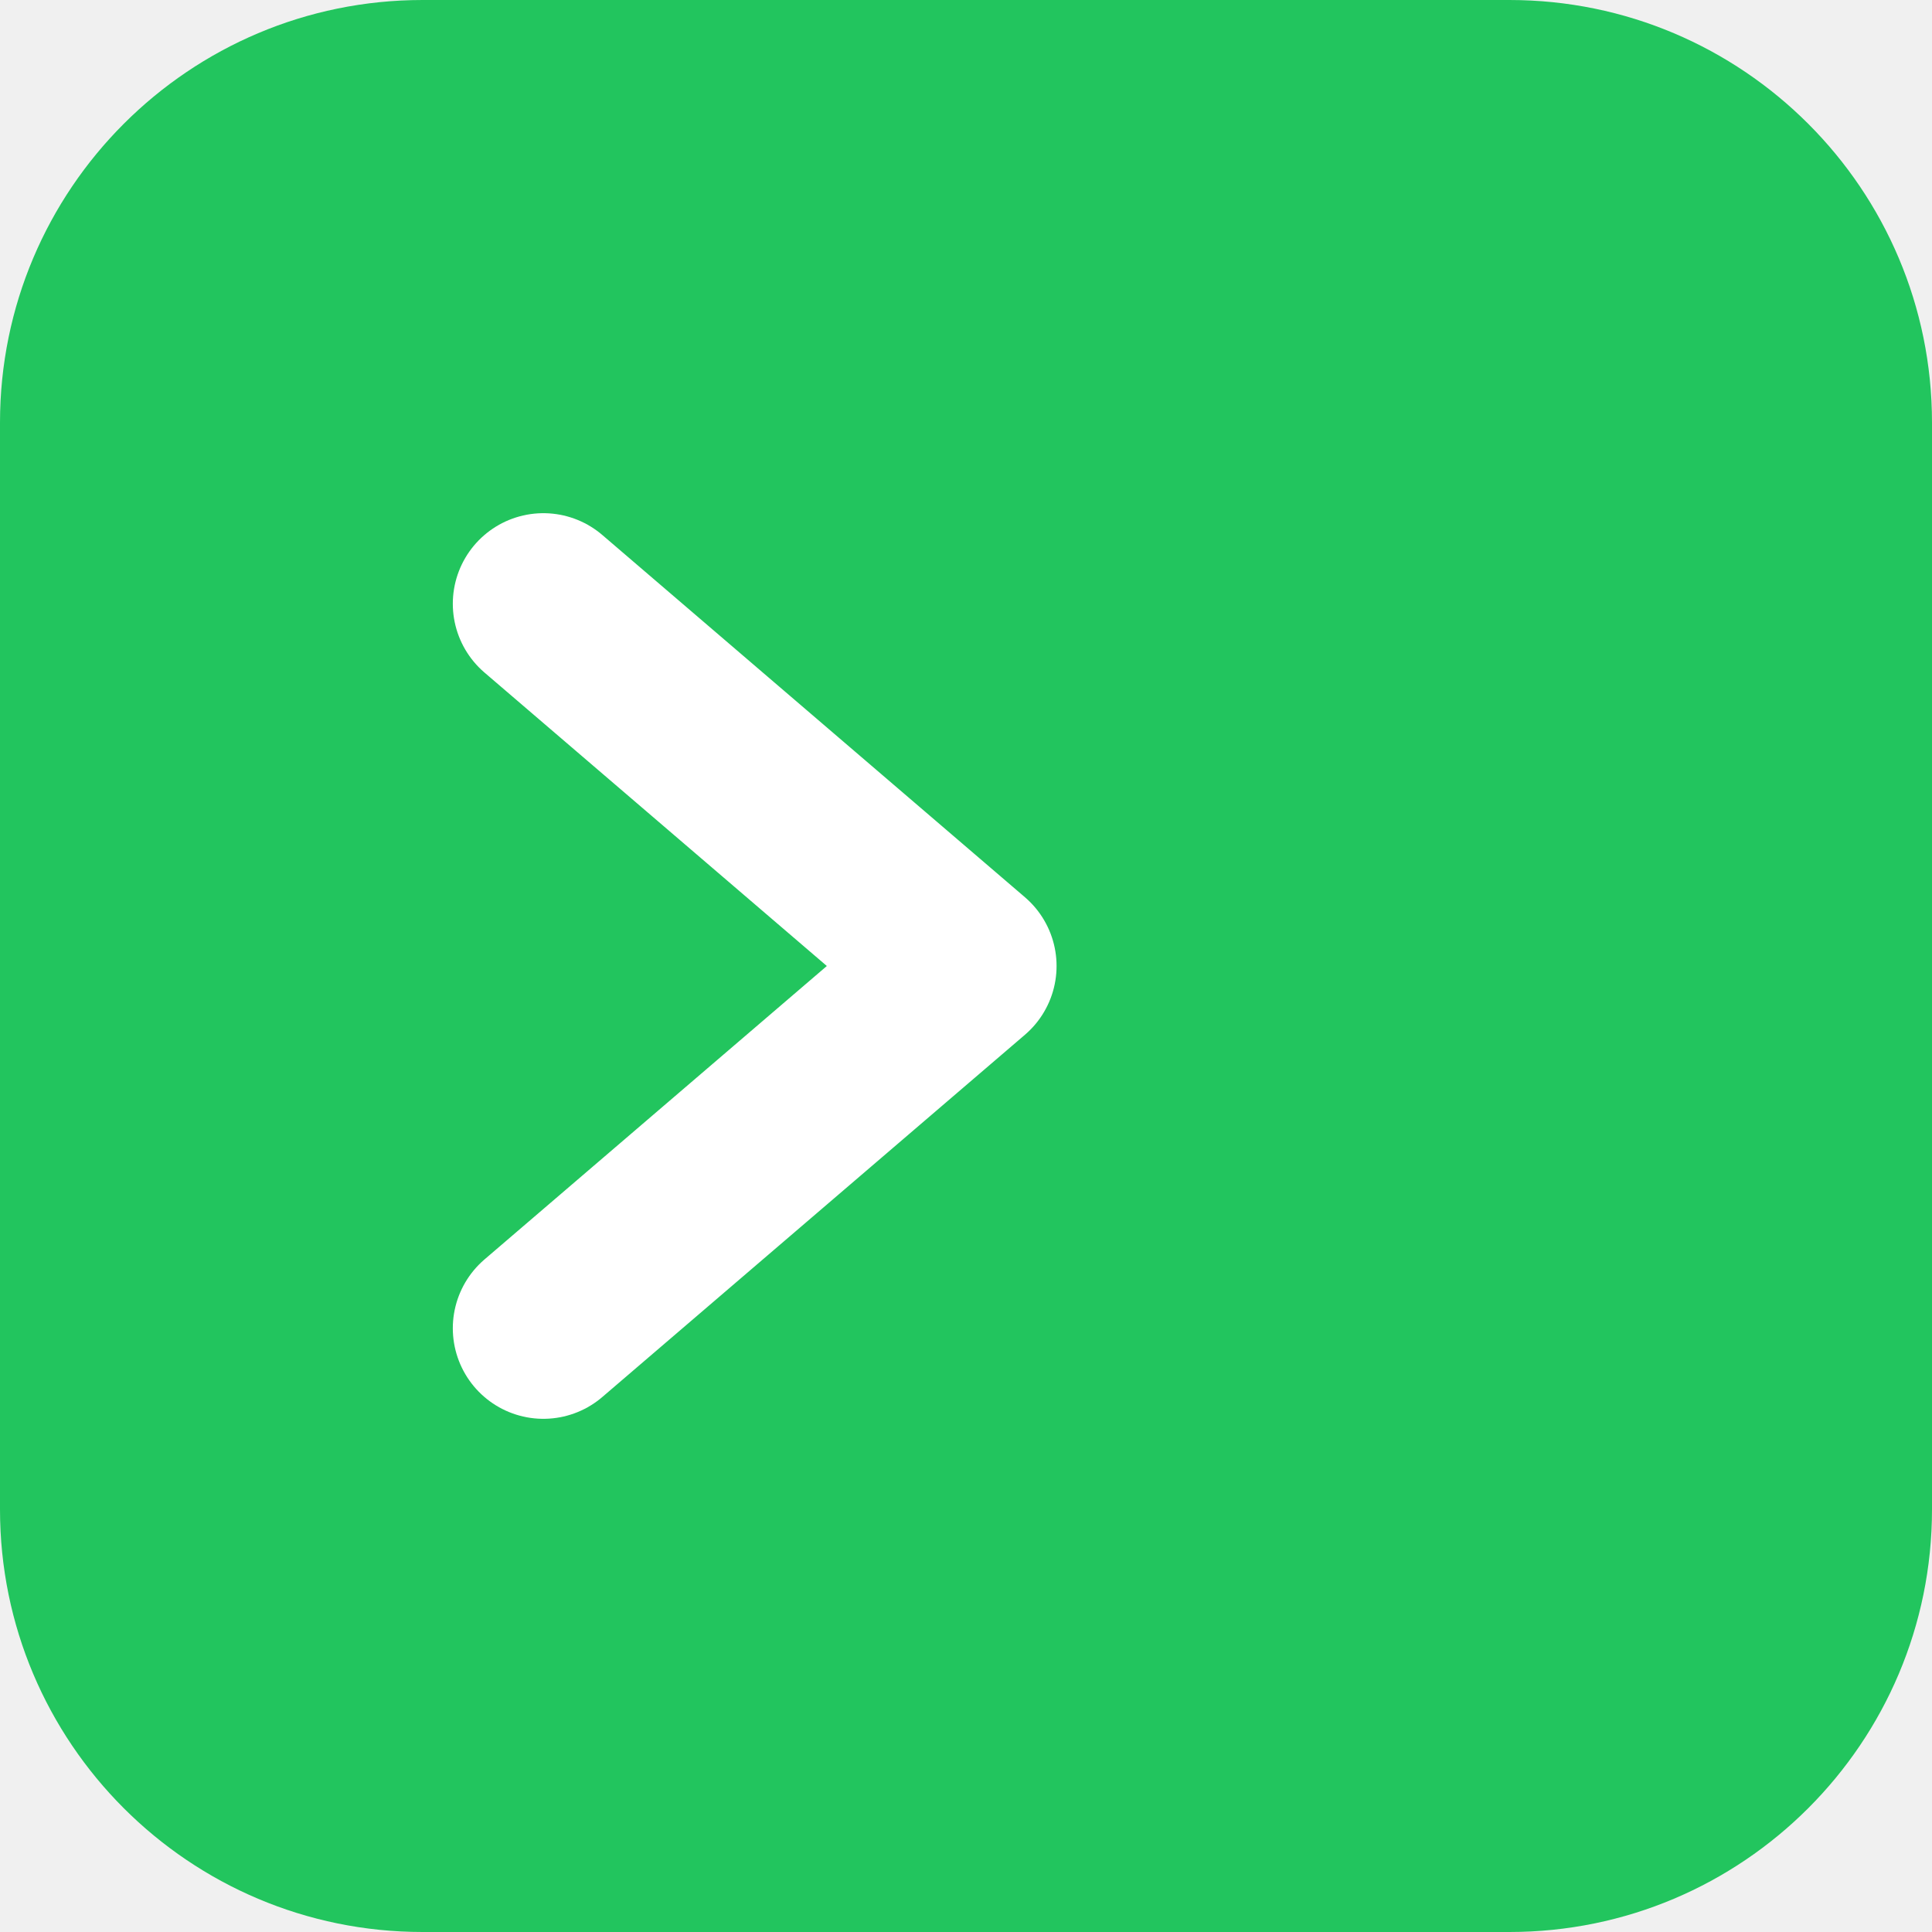
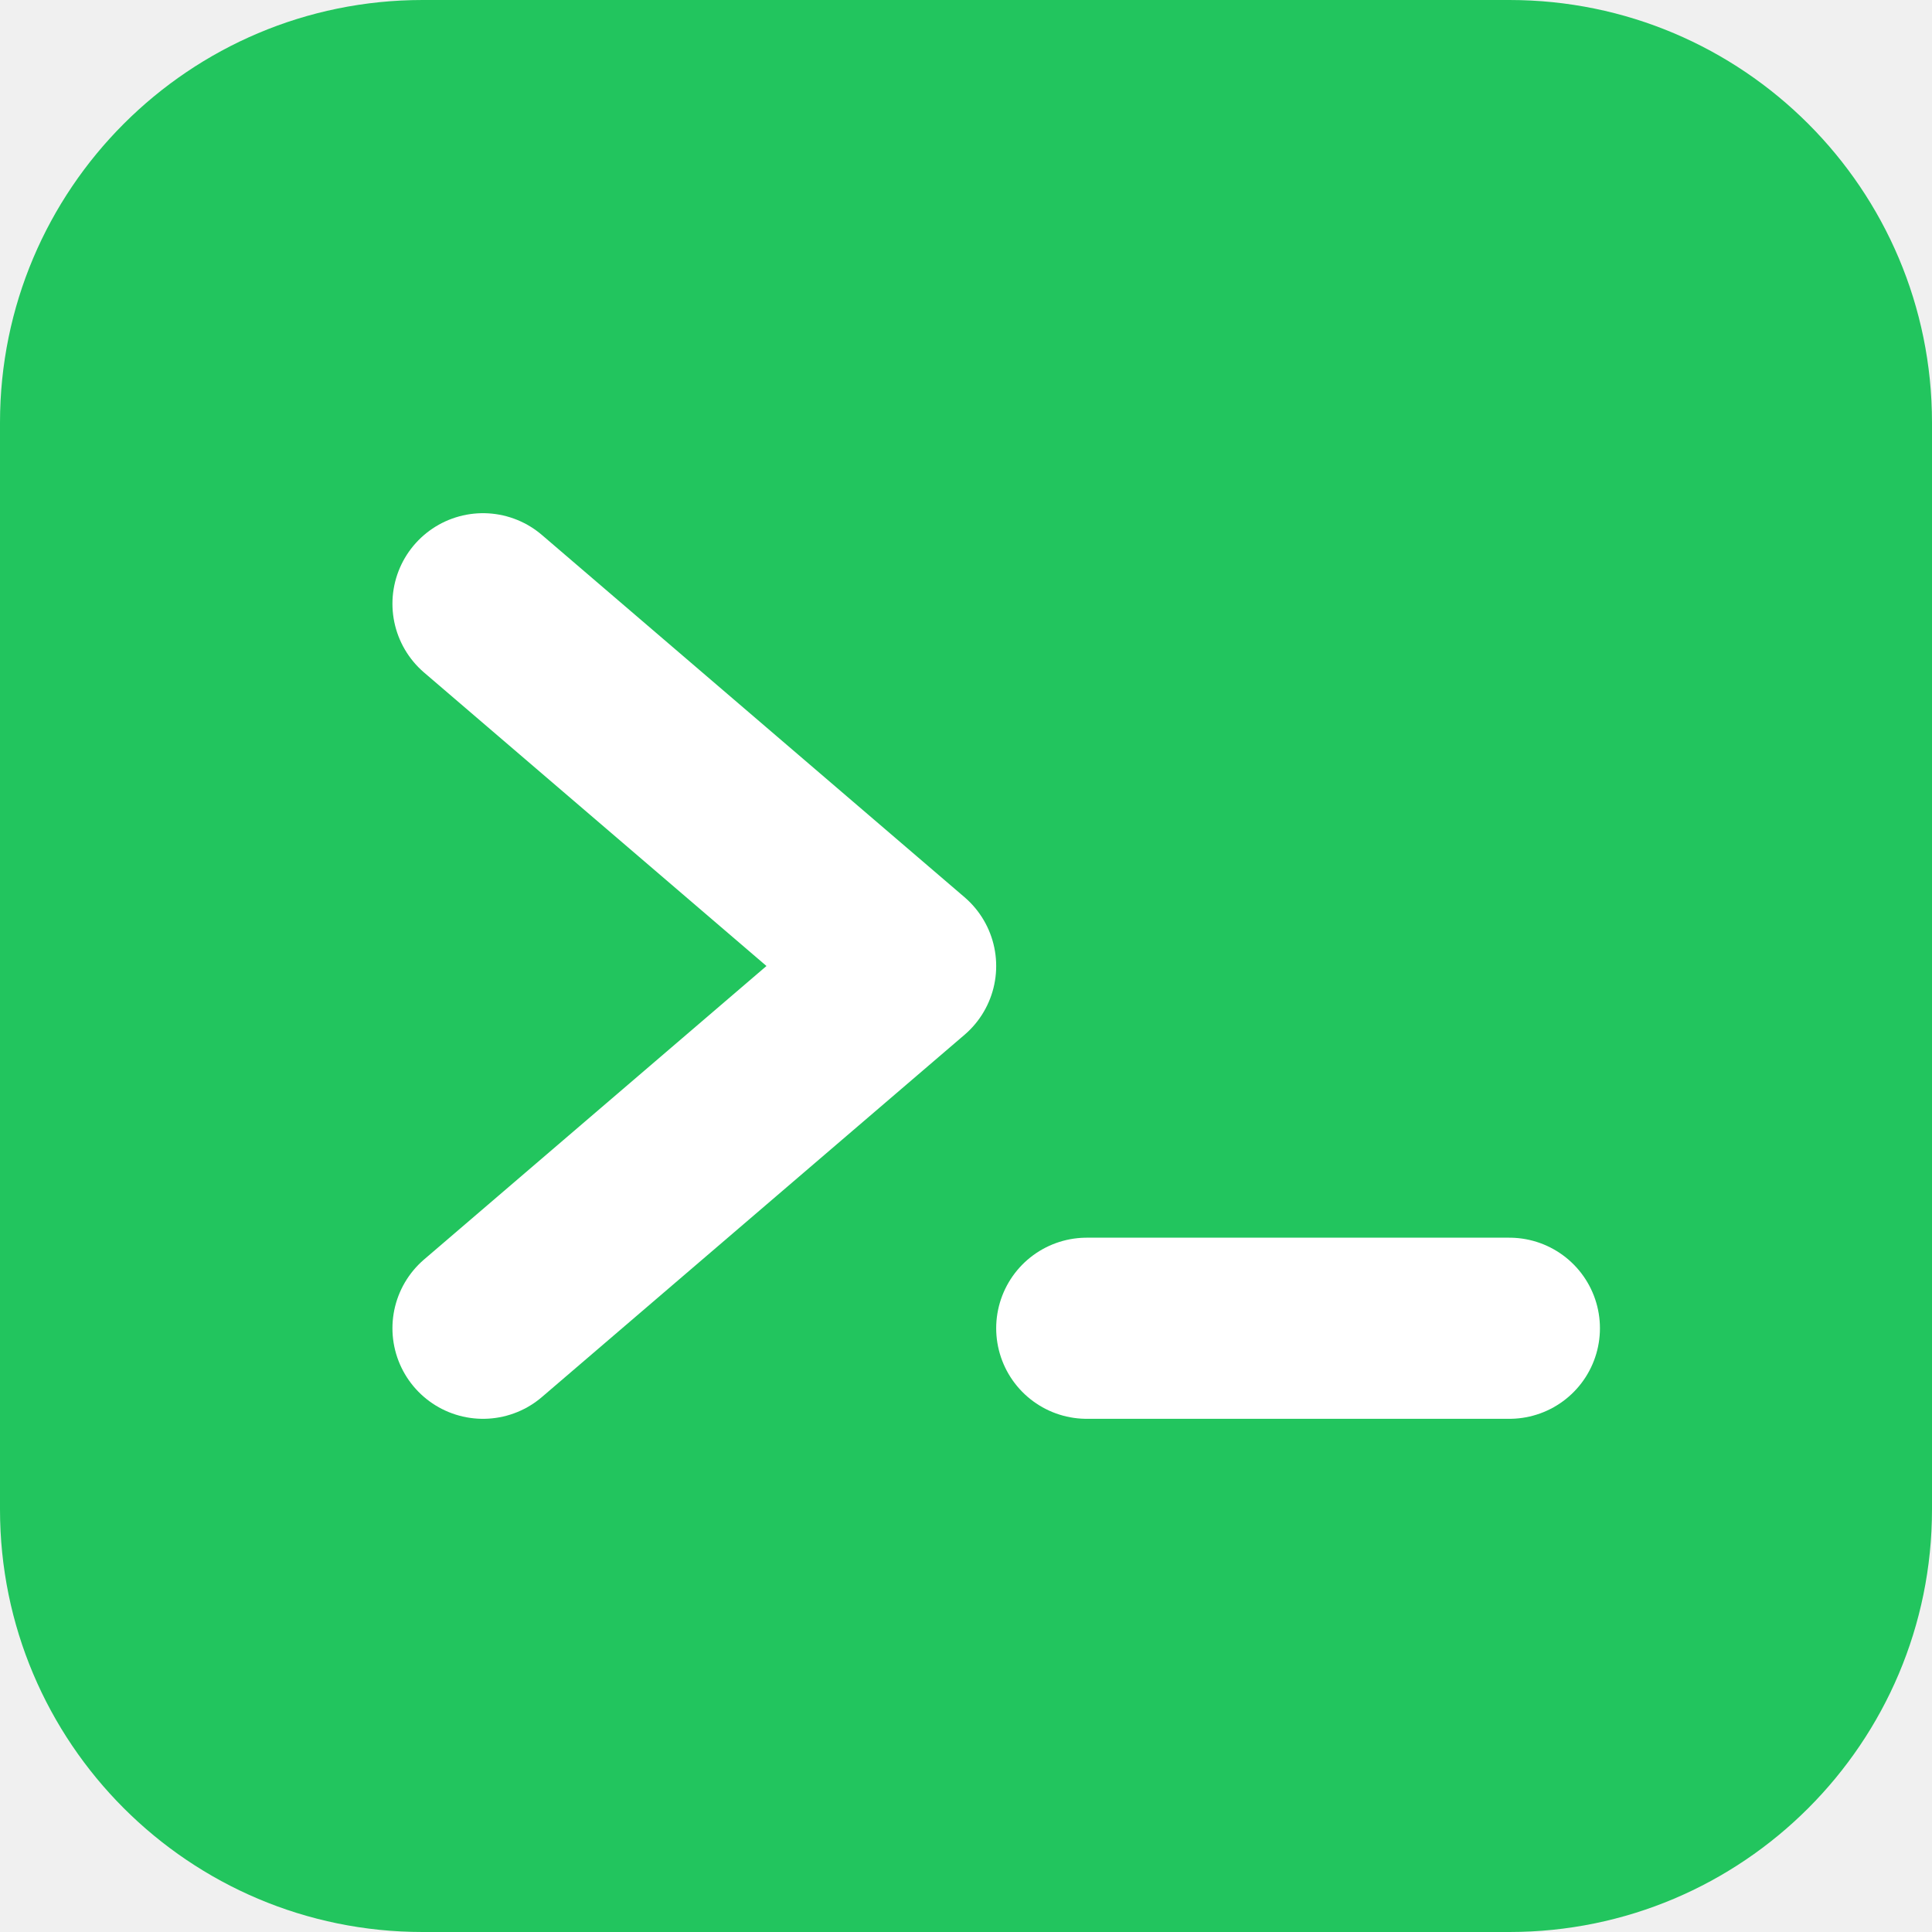
<svg xmlns="http://www.w3.org/2000/svg" viewBox="0 0 32 32">
  <rect width="32" height="32" rx="7" fill="#22C55E" />
-   <path d="M9 10l7 6-7 6" stroke="white" stroke-width="3" stroke-linecap="round" stroke-linejoin="round" fill="none" />
+   <path d="M8 10l7 6-7 6" stroke="white" stroke-width="3" stroke-linecap="round" stroke-linejoin="round" fill="none" />
+   <line x1="18" y1="22" x2="25" y2="22" stroke="white" stroke-width="3" stroke-linecap="round" />
</svg>
